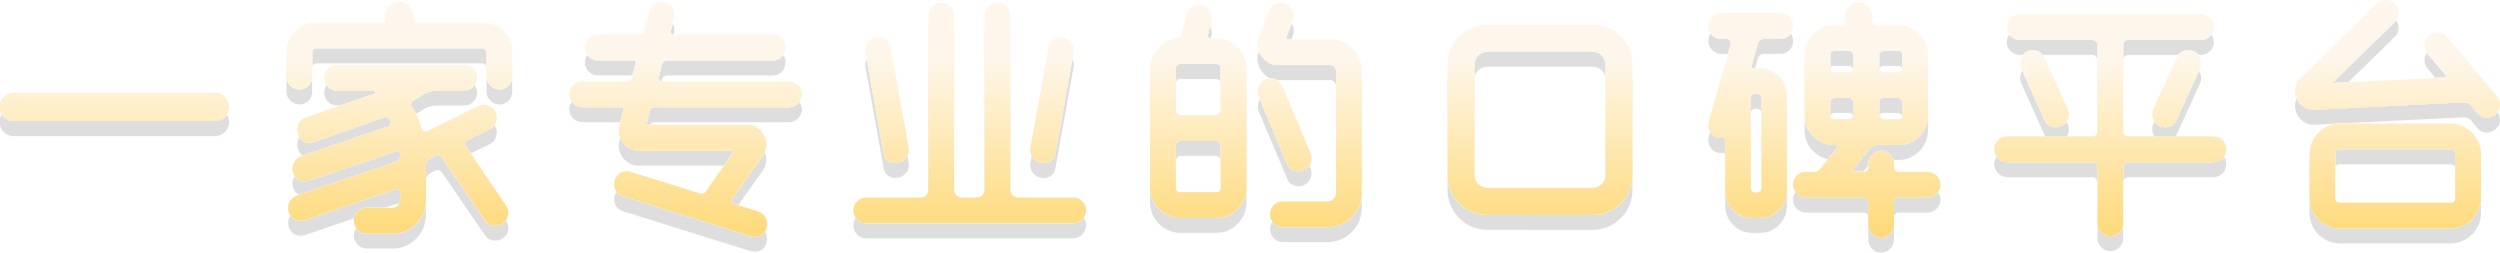
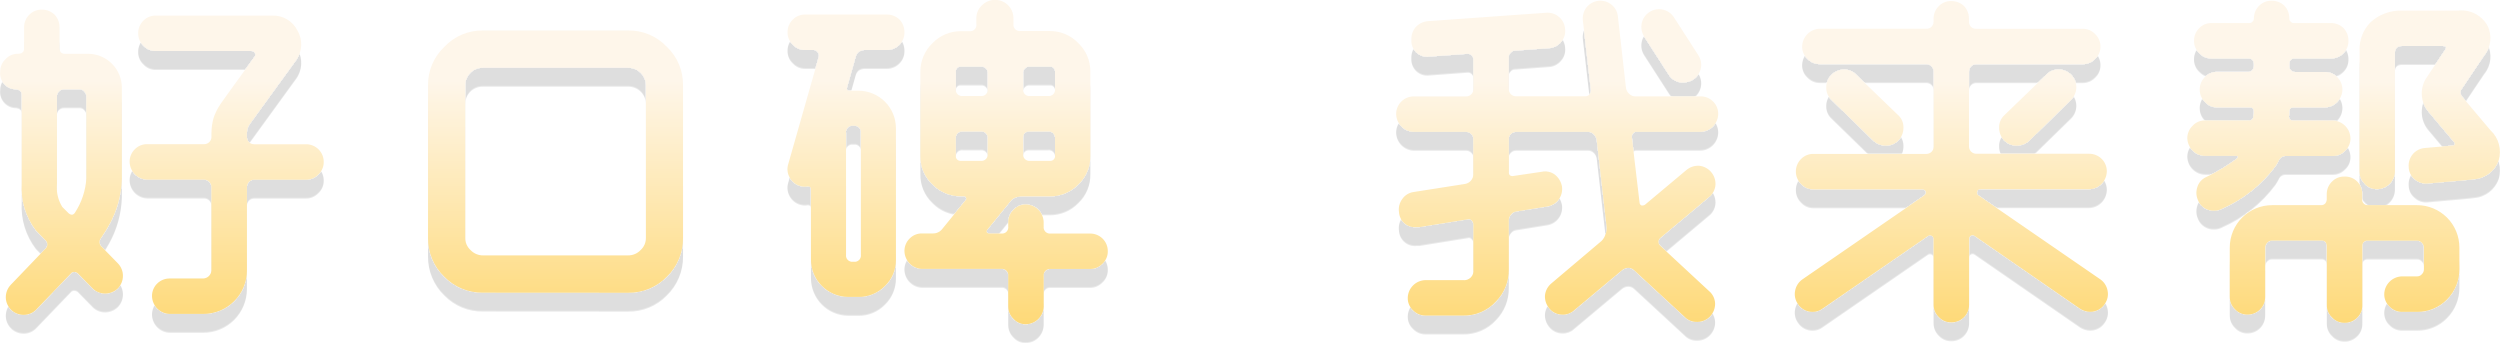
- <svg xmlns="http://www.w3.org/2000/svg" width="165.446" height="16.725" viewBox="0 0 165.446 16.725">
+ <svg xmlns="http://www.w3.org/2000/svg" width="134.08" height="18.385" viewBox="0 0 134.08 18.385">
  <defs>
-     <style>
-       .cls-1 {
-         fill: url(#linear-gradient);
-       }
- 
-       .cls-2 {
-         filter: url(#交叉_3);
-       }
-     </style>
    <linearGradient id="linear-gradient" x1="0.421" y1="0.251" x2="0.419" y2="1.78" gradientUnits="objectBoundingBox">
      <stop offset="0" stop-color="#fef6ea" />
      <stop offset="1" stop-color="#fb0" />
    </linearGradient>
-     <filter id="交叉_3" x="0" y="0" width="165.446" height="16.725" filterUnits="userSpaceOnUse">
+     <filter id="交叉_3" x="0" y="0" width="134.08" height="18.385" filterUnits="userSpaceOnUse">
      <feOffset dy="1" input="SourceAlpha" />
      <feGaussianBlur result="blur" />
      <feFlood flood-opacity="0.129" />
      <feComposite operator="in" in2="blur" />
      <feComposite in="SourceGraphic" />
    </filter>
  </defs>
-   <g id="口号" transform="translate(-19.935 -50.618)">
-     <g class="cls-2" transform="matrix(1, 0, 0, 1, 19.93, 50.62)">
-       <path id="交叉_3-2" data-name="交叉 3" class="cls-1" d="M129.831,16.088a.817.817,0,0,1-.256-.6V14.031a.3.3,0,0,0-.339-.34h-3.792a.87.87,0,0,1-.85-.85.833.833,0,0,1,.255-.612.807.807,0,0,1,.595-.238h.51a.55.55,0,0,0,.459-.22l1.122-1.377a.1.1,0,0,0,.017-.119.092.092,0,0,0-.1-.068h-.136a1.88,1.88,0,0,1-1.377-.578,1.846,1.846,0,0,1-.578-1.377V4.239a1.88,1.88,0,0,1,.578-1.377,1.88,1.88,0,0,1,1.377-.578h.392a.3.3,0,0,0,.339-.34V1.672a.827.827,0,0,1,.273-.629.884.884,0,0,1,1.513.629v.272a.3.3,0,0,0,.339.34h1.394a1.88,1.88,0,0,1,1.377.578,1.881,1.881,0,0,1,.579,1.377V8.251a1.847,1.847,0,0,1-.579,1.377,1.88,1.88,0,0,1-1.377.578h-1.377a1.066,1.066,0,0,0-.306.068.622.622,0,0,0-.22.186l-1.105,1.36c-.045.091-.017.148.085.17h.6a.3.3,0,0,0,.339-.339v-.2a.815.815,0,0,1,.256-.595.779.779,0,0,1,.595-.256.872.872,0,0,1,.85.851v.2a.3.3,0,0,0,.34.339H133.5a.842.842,0,0,1,.595.238.833.833,0,0,1,.255.612.779.779,0,0,1-.255.595.815.815,0,0,1-.595.255h-1.887a.3.3,0,0,0-.34.34v1.462a.87.87,0,0,1-.85.85A.781.781,0,0,1,129.831,16.088Zm.459-8.671v.748a.3.3,0,0,0,.339.34h.935a.226.226,0,0,0,.256-.255V7.435a.3.3,0,0,0-.34-.34h-.9Q130.29,7.095,130.29,7.418Zm-3.23.017v.816a.225.225,0,0,0,.255.255h.935a.3.3,0,0,0,.34-.34V7.435a.3.3,0,0,0-.34-.34h-.85A.3.3,0,0,0,127.06,7.435Zm3.23-3.111v.732a.3.3,0,0,0,.339.339h.85a.3.3,0,0,0,.34-.339V4.239a.226.226,0,0,0-.256-.255h-.935A.3.3,0,0,0,130.29,4.324Zm-3.23-.085v.816a.3.3,0,0,0,.34.339h.85a.3.3,0,0,0,.34-.339V4.324a.3.3,0,0,0-.34-.339h-.935A.225.225,0,0,0,127.06,4.239Zm-71.451,12-8.432-2.635a.838.838,0,0,1-.51-.409.847.847,0,0,1-.05-.645.834.834,0,0,1,.408-.51.854.854,0,0,1,.646-.051l4.59,1.428a.326.326,0,0,0,.391-.136L54.47,10.7c.057-.079.04-.119-.05-.119H48.2a1.328,1.328,0,0,1-1.274-1.667l.255-.951q.067-.255-.187-.256H44.457a.872.872,0,0,1-.851-.85.815.815,0,0,1,.256-.595.779.779,0,0,1,.595-.256h2.974a.289.289,0,0,0,.323-.238l.238-.918q.068-.238-.187-.238H45.494a.779.779,0,0,1-.595-.256.815.815,0,0,1-.256-.595.836.836,0,0,1,.256-.612.807.807,0,0,1,.595-.238h2.754a.294.294,0,0,0,.323-.256L48.894,1.4a.835.835,0,0,1,.391-.527.857.857,0,0,1,.646-.085.831.831,0,0,1,.526.391.858.858,0,0,1,.086.646l-.221.832q-.067.255.187.256h6.562a.815.815,0,0,1,.851.85.843.843,0,0,1-.851.85h-7a.321.321,0,0,0-.323.238l-.238.918c-.023.158.045.238.2.238h8.449a.874.874,0,0,1,.851.85.78.78,0,0,1-.256.595.815.815,0,0,1-.595.255H49.251a.284.284,0,0,0-.306.256l-.221.815c-.012.068.017.1.085.1h6.562a1.175,1.175,0,0,1,1.105.662,1.26,1.26,0,0,1-.051,1.36L54.351,13.81c-.1.148-.068.244.1.29l1.65.509a.839.839,0,0,1,.509.409.9.9,0,0,1,.051.662.754.754,0,0,1-.8.595A1.429,1.429,0,0,1,55.609,16.241ZM145,15.986a.779.779,0,0,1-.256-.595V11.685a.348.348,0,0,0-.34-.339h-5.644a.872.872,0,0,1-.85-.85.835.835,0,0,1,.255-.612.845.845,0,0,1,.595-.238H144.4a.349.349,0,0,0,.34-.34V3.593a.349.349,0,0,0-.34-.34h-4.811A.815.815,0,0,1,138.994,3a.78.78,0,0,1-.256-.595.815.815,0,0,1,.256-.595.815.815,0,0,1,.595-.255h12a.816.816,0,0,1,.6.255.818.818,0,0,1,.255.595.783.783,0,0,1-.255.595.816.816,0,0,1-.6.255H146.78a.349.349,0,0,0-.34.34V9.305a.349.349,0,0,0,.34.34h5.644a.845.845,0,0,1,.595.238.835.835,0,0,1,.255.612.872.872,0,0,1-.85.85H146.78a.348.348,0,0,0-.34.339v3.706a.807.807,0,0,1-.238.595.836.836,0,0,1-.612.256A.779.779,0,0,1,145,15.986Zm-114.8.085a.874.874,0,0,1-.851-.851.836.836,0,0,1,.256-.612.845.845,0,0,1,.595-.238h1.717a.523.523,0,0,0,.509-.51V13.3a.166.166,0,0,0-.085-.153.162.162,0,0,0-.17-.034L26.131,15.17a.89.89,0,0,1-.272.05.8.8,0,0,1-.815-.578.9.9,0,0,1,.05-.663.91.91,0,0,1,.493-.425l6.562-2.227a.426.426,0,0,0,.187-.136.389.389,0,0,0,.085-.221V10.8a.244.244,0,0,0-.085-.17.176.176,0,0,0-.17-.017L26.42,12.552a.9.9,0,0,1-.273.05.777.777,0,0,1-.815-.578.759.759,0,0,1,.05-.646.771.771,0,0,1,.493-.425L31.622,9a.205.205,0,0,0,.153-.136.258.258,0,0,0,0-.221l-.068-.136a.257.257,0,0,0-.136-.119.207.207,0,0,0-.187-.017L26.726,10a.685.685,0,0,1-.273.051.767.767,0,0,1-.8-.578.8.8,0,0,1,.033-.646.772.772,0,0,1,.476-.425L30.67,6.84a.111.111,0,0,0,.085-.136c0-.068-.045-.1-.136-.1h-2.38a.779.779,0,0,1-.595-.256.815.815,0,0,1-.256-.595.836.836,0,0,1,.256-.612.807.807,0,0,1,.595-.238h8.415a.814.814,0,0,1,.85.85.845.845,0,0,1-.238.595.836.836,0,0,1-.612.256H34.869a1.523,1.523,0,0,0-.476.067,1.4,1.4,0,0,0-.459.2l-.645.408a.3.3,0,0,0-.085.459,4.6,4.6,0,0,1,.493.969l.153.408c.057.2.2.255.425.153l3.316-1.632a.8.8,0,0,1,.645-.034.769.769,0,0,1,.493.425.806.806,0,0,1,.034.646.771.771,0,0,1-.425.493L36.824,9.9a.362.362,0,0,0-.12.17.178.178,0,0,0,.034.2l2.687,3.944a.814.814,0,0,1,.136.646.852.852,0,0,1-.357.544.835.835,0,0,1-.476.136.783.783,0,0,1-.7-.357l-2.84-4.147A.3.3,0,0,0,35,10.9a.257.257,0,0,0-.238.017l-.357.17a.777.777,0,0,0-.221.2.533.533,0,0,0-.068.272v2.3a2.206,2.206,0,0,1-2.209,2.21Zm130.594-.34a2.031,2.031,0,0,1-2.022-2.023v-2.89a2.031,2.031,0,0,1,2.022-2.023H168.1a2.031,2.031,0,0,1,2.022,2.023v2.89a2.031,2.031,0,0,1-2.022,2.023Zm-.323-4.913v2.89a.286.286,0,0,0,.323.323H168.1a.285.285,0,0,0,.322-.323v-2.89a.285.285,0,0,0-.322-.323h-7.311A.286.286,0,0,0,160.465,10.818ZM90.833,15.646a.87.87,0,0,1-.851-.85.838.838,0,0,1,.255-.612.81.81,0,0,1,.6-.238h2.957a.5.5,0,0,0,.392-.17.538.538,0,0,0,.17-.392V5.31a.34.34,0,0,0-.12-.272.375.375,0,0,0-.272-.119h-3.4a1.3,1.3,0,0,1-1.138-.6,1.325,1.325,0,0,1-.187-1.274l.68-1.7a.831.831,0,0,1,.442-.476.8.8,0,0,1,.645,0,.826.826,0,0,1,.476.442.756.756,0,0,1,.017.646l-.425,1.071c-.045.124-.005.187.119.187h2.771A2.089,2.089,0,0,1,96.052,5.31v8.075a2.262,2.262,0,0,1-2.261,2.261Zm-27.574-.255a.778.778,0,0,1-.595-.255.815.815,0,0,1-.256-.595.834.834,0,0,1,.256-.612.8.8,0,0,1,.595-.238h3.6a.508.508,0,0,0,.374-.153.562.562,0,0,0,.136-.356V1.655a.815.815,0,0,1,.255-.595A.815.815,0,0,1,68.223.8a.843.843,0,0,1,.851.85V13.181a.523.523,0,0,0,.509.509h1a.523.523,0,0,0,.51-.509V1.655a.814.814,0,0,1,.255-.595A.78.78,0,0,1,71.946.8a.836.836,0,0,1,.612.256.845.845,0,0,1,.238.595V13.181a.523.523,0,0,0,.51.509h3.655a.843.843,0,0,1,.851.851.872.872,0,0,1-.851.85Zm58.633-.357a1.8,1.8,0,0,1-1.786-1.785V9.866c0-.091-.05-.136-.153-.136a.772.772,0,0,1-.356-.017.834.834,0,0,1-.51-.408.806.806,0,0,1-.068-.646l1.463-5.134a.257.257,0,0,0-.051-.238.23.23,0,0,0-.2-.1h-.391a.783.783,0,0,1-.595-.255.781.781,0,0,1-.255-.6.835.835,0,0,1,.255-.612.808.808,0,0,1,.595-.238h3.91a.864.864,0,0,1,.612.238.864.864,0,0,1,.238.612.807.807,0,0,1-.238.6.835.835,0,0,1-.612.255h-1.054a.536.536,0,0,0-.289.085.482.482,0,0,0-.153.256l-.408,1.444c-.034.113,0,.17.1.17h.442a1.8,1.8,0,0,1,1.8,1.8v6.307a1.718,1.718,0,0,1-.527,1.258,1.738,1.738,0,0,1-1.275.527Zm-.1-7.871v5.848a.3.3,0,0,0,.34.339h.034a.3.3,0,0,0,.34-.339V7.163a.3.3,0,0,0-.34-.34h-.034A.3.3,0,0,0,121.79,7.163ZM84.067,15.034a2.031,2.031,0,0,1-2.023-2.022V5.174a1.924,1.924,0,0,1,.493-1.309,2.014,2.014,0,0,1,1.19-.7q.34-.051.391-.272l.34-1.327a.776.776,0,0,1,.392-.509.92.92,0,0,1,.645-.1.829.829,0,0,1,.51.391.813.813,0,0,1,.1.646l-.238.918q-.085.238.17.238H86.4a1.91,1.91,0,0,1,1.427.595,1.911,1.911,0,0,1,.595,1.428v7.837a1.944,1.944,0,0,1-.595,1.427,1.91,1.91,0,0,1-1.427.595Zm-.221-5a.329.329,0,0,0-.1.239v2.737a.286.286,0,0,0,.323.323H86.4a.285.285,0,0,0,.322-.323V10.274a.348.348,0,0,0-.339-.34H84.084A.329.329,0,0,0,83.846,10.036Zm-.1-4.862v2.72a.3.3,0,0,0,.1.239.329.329,0,0,0,.239.1h2.295a.327.327,0,0,0,.238-.1.293.293,0,0,0,.1-.239V5.174a.285.285,0,0,0-.322-.323H84.067A.286.286,0,0,0,83.744,5.174Zm20.621,9.656a2.527,2.527,0,0,1-1.853-.765,2.553,2.553,0,0,1-.782-1.87V4.885a2.5,2.5,0,0,1,.782-1.853,2.5,2.5,0,0,1,1.853-.782h6.97a2.5,2.5,0,0,1,1.852.782,2.5,2.5,0,0,1,.782,1.853V12.2a2.641,2.641,0,0,1-2.634,2.635ZM103.77,4.273a.833.833,0,0,0-.255.612V12.2a.779.779,0,0,0,.255.595.814.814,0,0,0,.595.255h6.97a.816.816,0,0,0,.595-.255.779.779,0,0,0,.255-.595V4.885a.833.833,0,0,0-.255-.612.844.844,0,0,0-.595-.239h-6.97A.842.842,0,0,0,103.77,4.273Zm-12.665,7.14-1.87-4.42a.8.8,0,0,1,0-.646.828.828,0,0,1,.459-.476.807.807,0,0,1,.646,0,.833.833,0,0,1,.459.459l1.87,4.437a.807.807,0,0,1,0,.646.833.833,0,0,1-.459.459.722.722,0,0,1-.323.068A.77.77,0,0,1,91.105,11.413Zm-16.3-.034a.845.845,0,0,1-.544-.356.781.781,0,0,1-.136-.629l1.19-6.613a.847.847,0,0,1,.357-.544A.782.782,0,0,1,76.3,3.1a.852.852,0,0,1,.544.357.785.785,0,0,1,.136.629l-1.19,6.6a.764.764,0,0,1-.833.714Zm-10.4-.7-1.19-6.6a.785.785,0,0,1,.136-.629.852.852,0,0,1,.544-.357.783.783,0,0,1,.629.137.845.845,0,0,1,.356.544l1.19,6.613a.781.781,0,0,1-.136.629.845.845,0,0,1-.544.356l-.153.017A.764.764,0,0,1,64.4,10.682Zm84.456-1.734a.768.768,0,0,1-.442-.476.849.849,0,0,1,.017-.645l1.547-3.383a.845.845,0,0,1,1.564.05.851.851,0,0,1-.017.646l-1.547,3.383a.776.776,0,0,1-.765.51A.954.954,0,0,1,148.854,8.948Zm-7.633-.425-1.53-3.383a.763.763,0,0,1-.017-.646.768.768,0,0,1,.442-.476A.76.76,0,0,1,140.762,4a.826.826,0,0,1,.476.442l1.53,3.383a.8.8,0,0,1,.034.645.828.828,0,0,1-.459.476.756.756,0,0,1-.34.085A.808.808,0,0,1,141.221,8.523ZM6.87,8.625a.935.935,0,1,1,0-1.869H20.13a.935.935,0,1,1,0,1.869Zm163-.544-.374-.459a.6.6,0,0,0-.527-.239l-9.843.493a1.205,1.205,0,0,1-1.19-.748,1.121,1.121,0,0,1,.272-1.36L163.219.856a.867.867,0,0,1,.612-.238.816.816,0,0,1,.6.255.808.808,0,0,1,.238.595.778.778,0,0,1-.255.595l-4,3.91q-.17.17.05.136l7.208-.357a.124.124,0,0,0,.12-.068.16.16,0,0,0-.034-.137l-1.174-1.393a.9.9,0,0,1-.2-.629.861.861,0,0,1,.306-.579.872.872,0,0,1,.612-.2.857.857,0,0,1,.578.306l3.3,3.944a.869.869,0,0,1,.2.612.871.871,0,0,1-.85.782A.821.821,0,0,1,169.866,8.081ZM38.388,6.279a.781.781,0,0,1-.255-.595V4.154a.3.3,0,0,0-.34-.34H26.93a.3.3,0,0,0-.34.34v1.53a.809.809,0,0,1-.238.595.835.835,0,0,1-.612.255.815.815,0,0,1-.595-.255.781.781,0,0,1-.255-.595V4.069a1.944,1.944,0,0,1,1.955-1.955h4.233a.3.3,0,0,0,.34-.34V1.689a.962.962,0,0,1,.272-.68.962.962,0,0,1,.68-.272.9.9,0,0,1,.662.272.959.959,0,0,1,.273.68v.085a.3.3,0,0,0,.339.34h4.234a1.916,1.916,0,0,1,1.955,1.955V5.684a.807.807,0,0,1-.238.595.832.832,0,0,1-.612.255A.816.816,0,0,1,38.388,6.279Z" transform="translate(-5.93 -0.62)" />
+   <g id="口号" transform="translate(-19.798 -51.116)">
+     <g transform="matrix(1, 0, 0, 1, 19.8, 51.12)" filter="url(#交叉_3)">
+       <path id="交叉_3-2" data-name="交叉 3" d="M60.157,18.216a.911.911,0,0,1-.285-.665V15.917a.336.336,0,0,0-.38-.381H55.255a.974.974,0,0,1-.95-.95.929.929,0,0,1,.285-.684.9.9,0,0,1,.664-.266h.571a.614.614,0,0,0,.513-.247l1.254-1.539a.106.106,0,0,0,.019-.133.1.1,0,0,0-.113-.076h-.152A2.1,2.1,0,0,1,55.806,11a2.061,2.061,0,0,1-.646-1.539V4.973a2.1,2.1,0,0,1,.646-1.539,2.1,2.1,0,0,1,1.539-.646h.437a.336.336,0,0,0,.38-.38V2.1a.925.925,0,0,1,.3-.7.988.988,0,0,1,1.691.7v.3a.336.336,0,0,0,.38.38h1.558a2.1,2.1,0,0,1,1.539.646,2.1,2.1,0,0,1,.646,1.539V9.457A2.061,2.061,0,0,1,63.634,11a2.1,2.1,0,0,1-1.539.646H60.556a1.215,1.215,0,0,0-.342.076.7.7,0,0,0-.247.209l-1.235,1.52c-.051.1-.019.165.095.19h.665a.336.336,0,0,0,.38-.38v-.228a.911.911,0,0,1,.285-.665.872.872,0,0,1,.665-.285.975.975,0,0,1,.95.95v.228a.336.336,0,0,0,.38.38h2.109a.944.944,0,0,1,.665.266.933.933,0,0,1,.285.684.873.873,0,0,1-.285.665.91.91,0,0,1-.665.284H62.152a.336.336,0,0,0-.38.381v1.633a.975.975,0,0,1-.95.95A.872.872,0,0,1,60.157,18.216Zm.513-9.69v.836a.336.336,0,0,0,.38.38h1.045a.251.251,0,0,0,.285-.284V8.545a.336.336,0,0,0-.38-.38H60.993Q60.67,8.165,60.67,8.526Zm-3.61.019v.913a.252.252,0,0,0,.285.284H58.39a.336.336,0,0,0,.38-.38V8.545a.336.336,0,0,0-.38-.38h-.95A.336.336,0,0,0,57.06,8.545Zm3.61-3.477v.817a.336.336,0,0,0,.38.38H62a.336.336,0,0,0,.38-.38V4.973a.252.252,0,0,0-.285-.285H61.05A.336.336,0,0,0,60.67,5.068Zm-3.61-.095v.912a.336.336,0,0,0,.38.38h.95a.336.336,0,0,0,.38-.38V5.068a.336.336,0,0,0-.38-.38H57.345A.252.252,0,0,0,57.06,4.973ZM130.875,18.14a.873.873,0,0,1-.285-.665V14.3a.386.386,0,0,0-.076-.209.286.286,0,0,0-.21-.076h-2.641a.33.33,0,0,0-.266.114.367.367,0,0,0-.113.266v2.641a.944.944,0,0,1-.266.665.933.933,0,0,1-.684.285.873.873,0,0,1-.665-.285.91.91,0,0,1-.284-.665V14.4a2.269,2.269,0,0,1,2.28-2.281H130.3a.293.293,0,0,0,.21-.094.373.373,0,0,0,.076-.19v-.3a.933.933,0,0,1,.285-.684.9.9,0,0,1,.665-.266.911.911,0,0,1,.949.95v.3a.257.257,0,0,0,.077.19.289.289,0,0,0,.209.094h2.641A2.271,2.271,0,0,1,137.7,14.4v1.158a2.286,2.286,0,0,1-.665,1.616,2.2,2.2,0,0,1-1.615.665h-.8a.911.911,0,0,1-.665-.285.872.872,0,0,1-.285-.665.974.974,0,0,1,.95-.95h.8a.33.33,0,0,0,.266-.114.365.365,0,0,0,.113-.266V14.4a.367.367,0,0,0-.113-.266.33.33,0,0,0-.266-.114h-2.641a.264.264,0,0,0-.285.285v3.173a.9.9,0,0,1-.266.665.935.935,0,0,1-.684.284A.871.871,0,0,1,130.875,18.14Zm-21.091-.02a.91.91,0,0,1-.284-.664V13.941a.193.193,0,0,0-.3-.171l-5.662,3.9a.866.866,0,0,1-.532.171.926.926,0,0,1-.779-.419.908.908,0,0,1-.152-.722.947.947,0,0,1,.4-.608l6.536-4.5a.211.211,0,0,0,.076-.209.2.2,0,0,0-.19-.114h-5.833a.871.871,0,0,1-.665-.284.913.913,0,0,1-.285-.665.933.933,0,0,1,.285-.684.9.9,0,0,1,.665-.266h6.061a.389.389,0,0,0,.381-.38V4.935a.391.391,0,0,0-.381-.38H103.4a.909.909,0,0,1-.665-.285.871.871,0,0,1-.285-.664.975.975,0,0,1,.95-.95h5.719a.358.358,0,0,0,.266-.1.387.387,0,0,0,.114-.284V2.123a.932.932,0,0,1,.284-.684.9.9,0,0,1,.665-.266.967.967,0,0,1,.684.266.967.967,0,0,1,.266.684v.152a.387.387,0,0,0,.113.284.359.359,0,0,0,.266.1H117.5a.911.911,0,0,1,.665.285.911.911,0,0,1,.285.665.871.871,0,0,1-.285.664.908.908,0,0,1-.665.285H111.78a.389.389,0,0,0-.38.38V8.982a.387.387,0,0,0,.38.38h6.061a.944.944,0,0,1,.665.266.933.933,0,0,1,.285.684.973.973,0,0,1-.95.95h-5.814c-.113,0-.177.045-.19.133a.162.162,0,0,0,.076.209l6.517,4.485a.946.946,0,0,1,.4.608.9.9,0,0,1-.152.722.924.924,0,0,1-.779.419,1.01,1.01,0,0,1-.551-.171l-5.643-3.9a.186.186,0,0,0-.3.152v3.534a.943.943,0,0,1-.266.664.929.929,0,0,1-.684.285A.87.87,0,0,1,109.785,18.121Zm-13.6.02-2.736-2.527a.439.439,0,0,0-.323-.133.527.527,0,0,0-.323.114L90.215,17.76a.863.863,0,0,1-.608.229.9.9,0,0,1-.722-.342.977.977,0,0,1-.228-.684A.962.962,0,0,1,89,16.316l2.6-2.2a.8.8,0,0,0,.285-.38.854.854,0,0,0,.076-.494L91.431,8.6a.517.517,0,0,0-.171-.3.412.412,0,0,0-.3-.114H87.1a.368.368,0,0,0-.266.114.3.3,0,0,0-.114.266v1.8a.207.207,0,0,0,.058.152.226.226,0,0,0,.171.038l1.539-.228a.876.876,0,0,1,.7.152,1.051,1.051,0,0,1,.38.626.949.949,0,0,1-.8,1.084l-1.652.266a.405.405,0,0,0-.285.171.414.414,0,0,0-.114.3v2.642a2.4,2.4,0,0,1-.684,1.71,2.325,2.325,0,0,1-1.786.76h-2a.914.914,0,0,1-.665-.285.871.871,0,0,1-.284-.665.974.974,0,0,1,.95-.95h2a.5.5,0,0,0,.57-.57V13.143a.291.291,0,0,0-.094-.209.193.193,0,0,0-.209-.057l-2.6.418H81.76a.853.853,0,0,1-.931-.8.94.94,0,0,1,.171-.7.878.878,0,0,1,.608-.38l2.774-.436a.524.524,0,0,0,.3-.171.509.509,0,0,0,.132-.342v-1.9a.3.3,0,0,0-.113-.266.368.368,0,0,0-.266-.114H81.627a.973.973,0,0,1-.95-.95.933.933,0,0,1,.285-.684.944.944,0,0,1,.665-.266h2.812a.387.387,0,0,0,.38-.38V4.289a.293.293,0,0,0-.094-.21A.285.285,0,0,0,84.515,4l-2.072.152a.848.848,0,0,1-.95-.893.974.974,0,0,1,.228-.684.99.99,0,0,1,.646-.323L88.714,1.8a.943.943,0,0,1,1.026.893.87.87,0,0,1-.228.684.91.91,0,0,1-.665.323l-1.805.133a.286.286,0,0,0-.228.114.274.274,0,0,0-.1.228V5.9a.389.389,0,0,0,.381.38h3.723a.313.313,0,0,0,.229-.095.357.357,0,0,0,.076-.229L90.69,2.218a.978.978,0,0,1,.19-.7.98.98,0,0,1,.646-.361.967.967,0,0,1,.7.209.9.9,0,0,1,.342.627l.437,3.857a.522.522,0,0,0,.171.3.439.439,0,0,0,.323.133H97a.943.943,0,0,1,.664.266.929.929,0,0,1,.285.684.974.974,0,0,1-.949.95h-3.42a.223.223,0,0,0-.191.076.257.257,0,0,0-.076.19l.418,3.534a.172.172,0,0,0,.1.151.257.257,0,0,0,.19-.038l2.223-1.862a.975.975,0,0,1,.684-.228.962.962,0,0,1,.646.342.975.975,0,0,1,.228.684.91.91,0,0,1-.342.646l-2.622,2.2a.276.276,0,0,0,0,.418l2.622,2.432a.91.91,0,0,1,.323.665.966.966,0,0,1-.265.684.938.938,0,0,1-.665.3H96.8A.873.873,0,0,1,96.181,18.14Zm-89.775-.4a.936.936,0,0,1-.3-.665.968.968,0,0,1,.266-.684l1.823-1.9a.319.319,0,0,0,0-.532l-.475-.494a3.722,3.722,0,0,1-.76-2.488V6.189q0-.247-.3-.285a.857.857,0,0,1-.855-.95.911.911,0,0,1,.285-.664A.869.869,0,0,1,6.748,4q.342,0,.342-.285V2.579A.932.932,0,0,1,7.375,1.9a.9.9,0,0,1,.665-.266.967.967,0,0,1,.684.266.967.967,0,0,1,.266.684V3.719a.384.384,0,0,0,.076.209A.282.282,0,0,0,9.275,4H10.51a1.816,1.816,0,0,1,1.823,1.824v4.9a5.417,5.417,0,0,1-.684,2.452q-.132.247-.436.7a.338.338,0,0,0,.057.494l.855.874a.963.963,0,0,1-.019,1.349.988.988,0,0,1-.665.265.931.931,0,0,1-.684-.285L10,15.8a.294.294,0,0,0-.209-.1.226.226,0,0,0-.21.1L7.755,17.7a.927.927,0,0,1-.7.3A.967.967,0,0,1,6.406,17.741ZM8.952,6.018a.357.357,0,0,0-.1.266v4.694a1.984,1.984,0,0,0,.285,1.235l.342.342c.139.114.253.1.342-.038a3.812,3.812,0,0,0,.608-1.824V6.284a.365.365,0,0,0-.113-.266.3.3,0,0,0-.266-.114H9.237A.384.384,0,0,0,8.952,6.018ZM14.9,17.95a.974.974,0,0,1-.95-.949.929.929,0,0,1,.285-.684.943.943,0,0,1,.664-.266H16.7a.454.454,0,0,0,.437-.436V11.129a.391.391,0,0,0-.381-.381H13.7a.974.974,0,0,1-.95-.95.929.929,0,0,1,.285-.684.9.9,0,0,1,.664-.266h3.059a.389.389,0,0,0,.381-.38V8.26a2.976,2.976,0,0,1,.113-.817,3.053,3.053,0,0,1,.38-.76q0-.02,1.824-2.527c.05-.076.057-.139.019-.19a.181.181,0,0,0-.171-.114H14.158a.873.873,0,0,1-.665-.285.871.871,0,0,1-.284-.665.935.935,0,0,1,.284-.684.9.9,0,0,1,.665-.266H20.39a1.449,1.449,0,0,1,1.368.817,1.44,1.44,0,0,1-.1,1.6l-2.47,3.4a.931.931,0,0,0-.114.228,1.607,1.607,0,0,0-.038.266v.209a.387.387,0,0,0,.38.38h2.793a.944.944,0,0,1,.665.266.933.933,0,0,1,.285.684.873.873,0,0,1-.285.665.91.91,0,0,1-.665.284H19.421a.389.389,0,0,0-.38.381v4.484A2.335,2.335,0,0,1,16.7,17.95Zm36.385-.912a2.01,2.01,0,0,1-1.994-2V11.262c0-.1-.058-.152-.171-.152a.845.845,0,0,1-.4-.019.935.935,0,0,1-.57-.455.9.9,0,0,1-.076-.723l1.634-5.738a.287.287,0,0,0-.057-.266.258.258,0,0,0-.229-.113h-.436a.872.872,0,0,1-.665-.285.872.872,0,0,1-.285-.665.934.934,0,0,1,.285-.684.9.9,0,0,1,.665-.266h4.369a.966.966,0,0,1,.684.266.968.968,0,0,1,.266.684.9.9,0,0,1-.266.665.933.933,0,0,1-.684.285H52.177a.6.6,0,0,0-.322.095.532.532,0,0,0-.171.285L51.227,5.79c-.038.127,0,.19.114.19h.493a2.011,2.011,0,0,1,2.014,2.014v7.049a1.921,1.921,0,0,1-.589,1.407,1.943,1.943,0,0,1-1.426.589Zm-.113-8.8v6.536a.336.336,0,0,0,.38.38h.038a.336.336,0,0,0,.38-.38V8.241a.336.336,0,0,0-.38-.381H51.55A.336.336,0,0,0,51.17,8.241ZM31.7,16.81a2.821,2.821,0,0,1-2.071-.855,2.852,2.852,0,0,1-.875-2.09V5.7a2.788,2.788,0,0,1,.875-2.071A2.787,2.787,0,0,1,31.7,2.75h7.79a2.787,2.787,0,0,1,2.071.874A2.787,2.787,0,0,1,42.43,5.7v8.17a2.851,2.851,0,0,1-.874,2.09,2.821,2.821,0,0,1-2.071.855Zm-.665-11.8a.933.933,0,0,0-.285.684v8.17a.871.871,0,0,0,.285.664.908.908,0,0,0,.665.285h7.79a.908.908,0,0,0,.665-.285.871.871,0,0,0,.285-.664V5.7a.933.933,0,0,0-.285-.684.944.944,0,0,0-.665-.266H31.7A.944.944,0,0,0,31.03,5.011Zm92.663,6.878a.959.959,0,0,1-.058-.722.858.858,0,0,1,.475-.551,9.539,9.539,0,0,0,1.653-.988c.1-.1.082-.152-.058-.152h-1.652a.975.975,0,0,1-.95-.95.914.914,0,0,1,.285-.665.871.871,0,0,1,.665-.284h2.394c.139,0,.209-.108.209-.323a.33.33,0,0,0,.019-.133c0-.165-.063-.247-.19-.247h-1.767a.872.872,0,0,1-.665-.285.911.911,0,0,1-.285-.665.934.934,0,0,1,.285-.684.9.9,0,0,1,.665-.266h1.671a.294.294,0,0,0,.21-.1.37.37,0,0,0,.076-.19V4.536a.386.386,0,0,0-.076-.209.282.282,0,0,0-.21-.076h-1.976a.871.871,0,0,1-.665-.284.873.873,0,0,1-.285-.665.933.933,0,0,1,.285-.684.9.9,0,0,1,.665-.266h2.014a.2.2,0,0,0,.171-.076.2.2,0,0,0,.076-.171.933.933,0,0,1,.285-.684.9.9,0,0,1,.665-.266.968.968,0,0,1,.684.266.966.966,0,0,1,.266.684v.019a.18.18,0,0,0,.076.152.18.18,0,0,0,.152.076H130.8a.967.967,0,0,1,.684.266.967.967,0,0,1,.266.684.9.9,0,0,1-.266.665.932.932,0,0,1-.684.284h-1.938a.264.264,0,0,0-.285.285v.152a.256.256,0,0,0,.076.19.291.291,0,0,0,.209.1h1.615a.94.94,0,0,1,.95.95.975.975,0,0,1-.95.95H128.8c-.152,0-.229.082-.229.247v.133q-.057.323.19.323h2.147a.972.972,0,0,1,.95.95.871.871,0,0,1-.284.665.913.913,0,0,1-.665.285h-2.527a.378.378,0,0,0-.361.228,3.049,3.049,0,0,1-.19.323,7.154,7.154,0,0,1-2.869,2.28.843.843,0,0,1-.418.1A.9.9,0,0,1,123.693,11.889Zm8.93-.912a.913.913,0,0,1-.285-.665v-6.5a2.084,2.084,0,0,1,.571-1.482,2.394,2.394,0,0,1,1.71-.646h3.02a1.6,1.6,0,0,1,1.558.8,1.454,1.454,0,0,1-.171,1.6L137.81,5.9a.309.309,0,0,0-.057.19.37.37,0,0,0,.076.19l1.539,1.824a1.574,1.574,0,0,1,.437,1.615,1.517,1.517,0,0,1-1.33,1.007q-.019.019-2.47.229a.9.9,0,0,1-.7-.229.845.845,0,0,1-.323-.646.942.942,0,0,1,.855-1.026l1.52-.132a.087.087,0,0,0,.094-.058.134.134,0,0,0-.019-.113l-1.425-1.691a1.513,1.513,0,0,1-.039-1.824l.969-1.444c.089-.139.05-.21-.114-.21h-2.2q-.381,0-.381.362v6.365a.972.972,0,0,1-.949.95A.871.871,0,0,1,132.623,10.977ZM113.281,8.64a.967.967,0,0,1-.266-.684.872.872,0,0,1,.285-.665l2.242-2.166a.932.932,0,0,1,.684-.284.982.982,0,0,1,.665.3.942.942,0,0,1,.265.664.97.97,0,0,1-.284.665L114.63,8.659a.992.992,0,0,1-.665.266A.933.933,0,0,1,113.281,8.64Zm-7.011.019-2.242-2.185a.872.872,0,0,1-.285-.665.943.943,0,0,1,.266-.664,1,1,0,0,1,.684-.3.91.91,0,0,1,.664.284L107.6,7.291a.871.871,0,0,1,.284.665.966.966,0,0,1-.266.684.934.934,0,0,1-.684.285A.989.989,0,0,1,106.27,8.659ZM95.288,5.106,93.977,3.073a.949.949,0,1,1,1.6-1.026L96.884,4.08a.918.918,0,0,1,.133.7.962.962,0,0,1-.419.608,1.03,1.03,0,0,1-.513.152A.873.873,0,0,1,95.288,5.106Z" transform="translate(-5.8 -1.12)" fill="url(#linear-gradient)" />
    </g>
  </g>
</svg>
